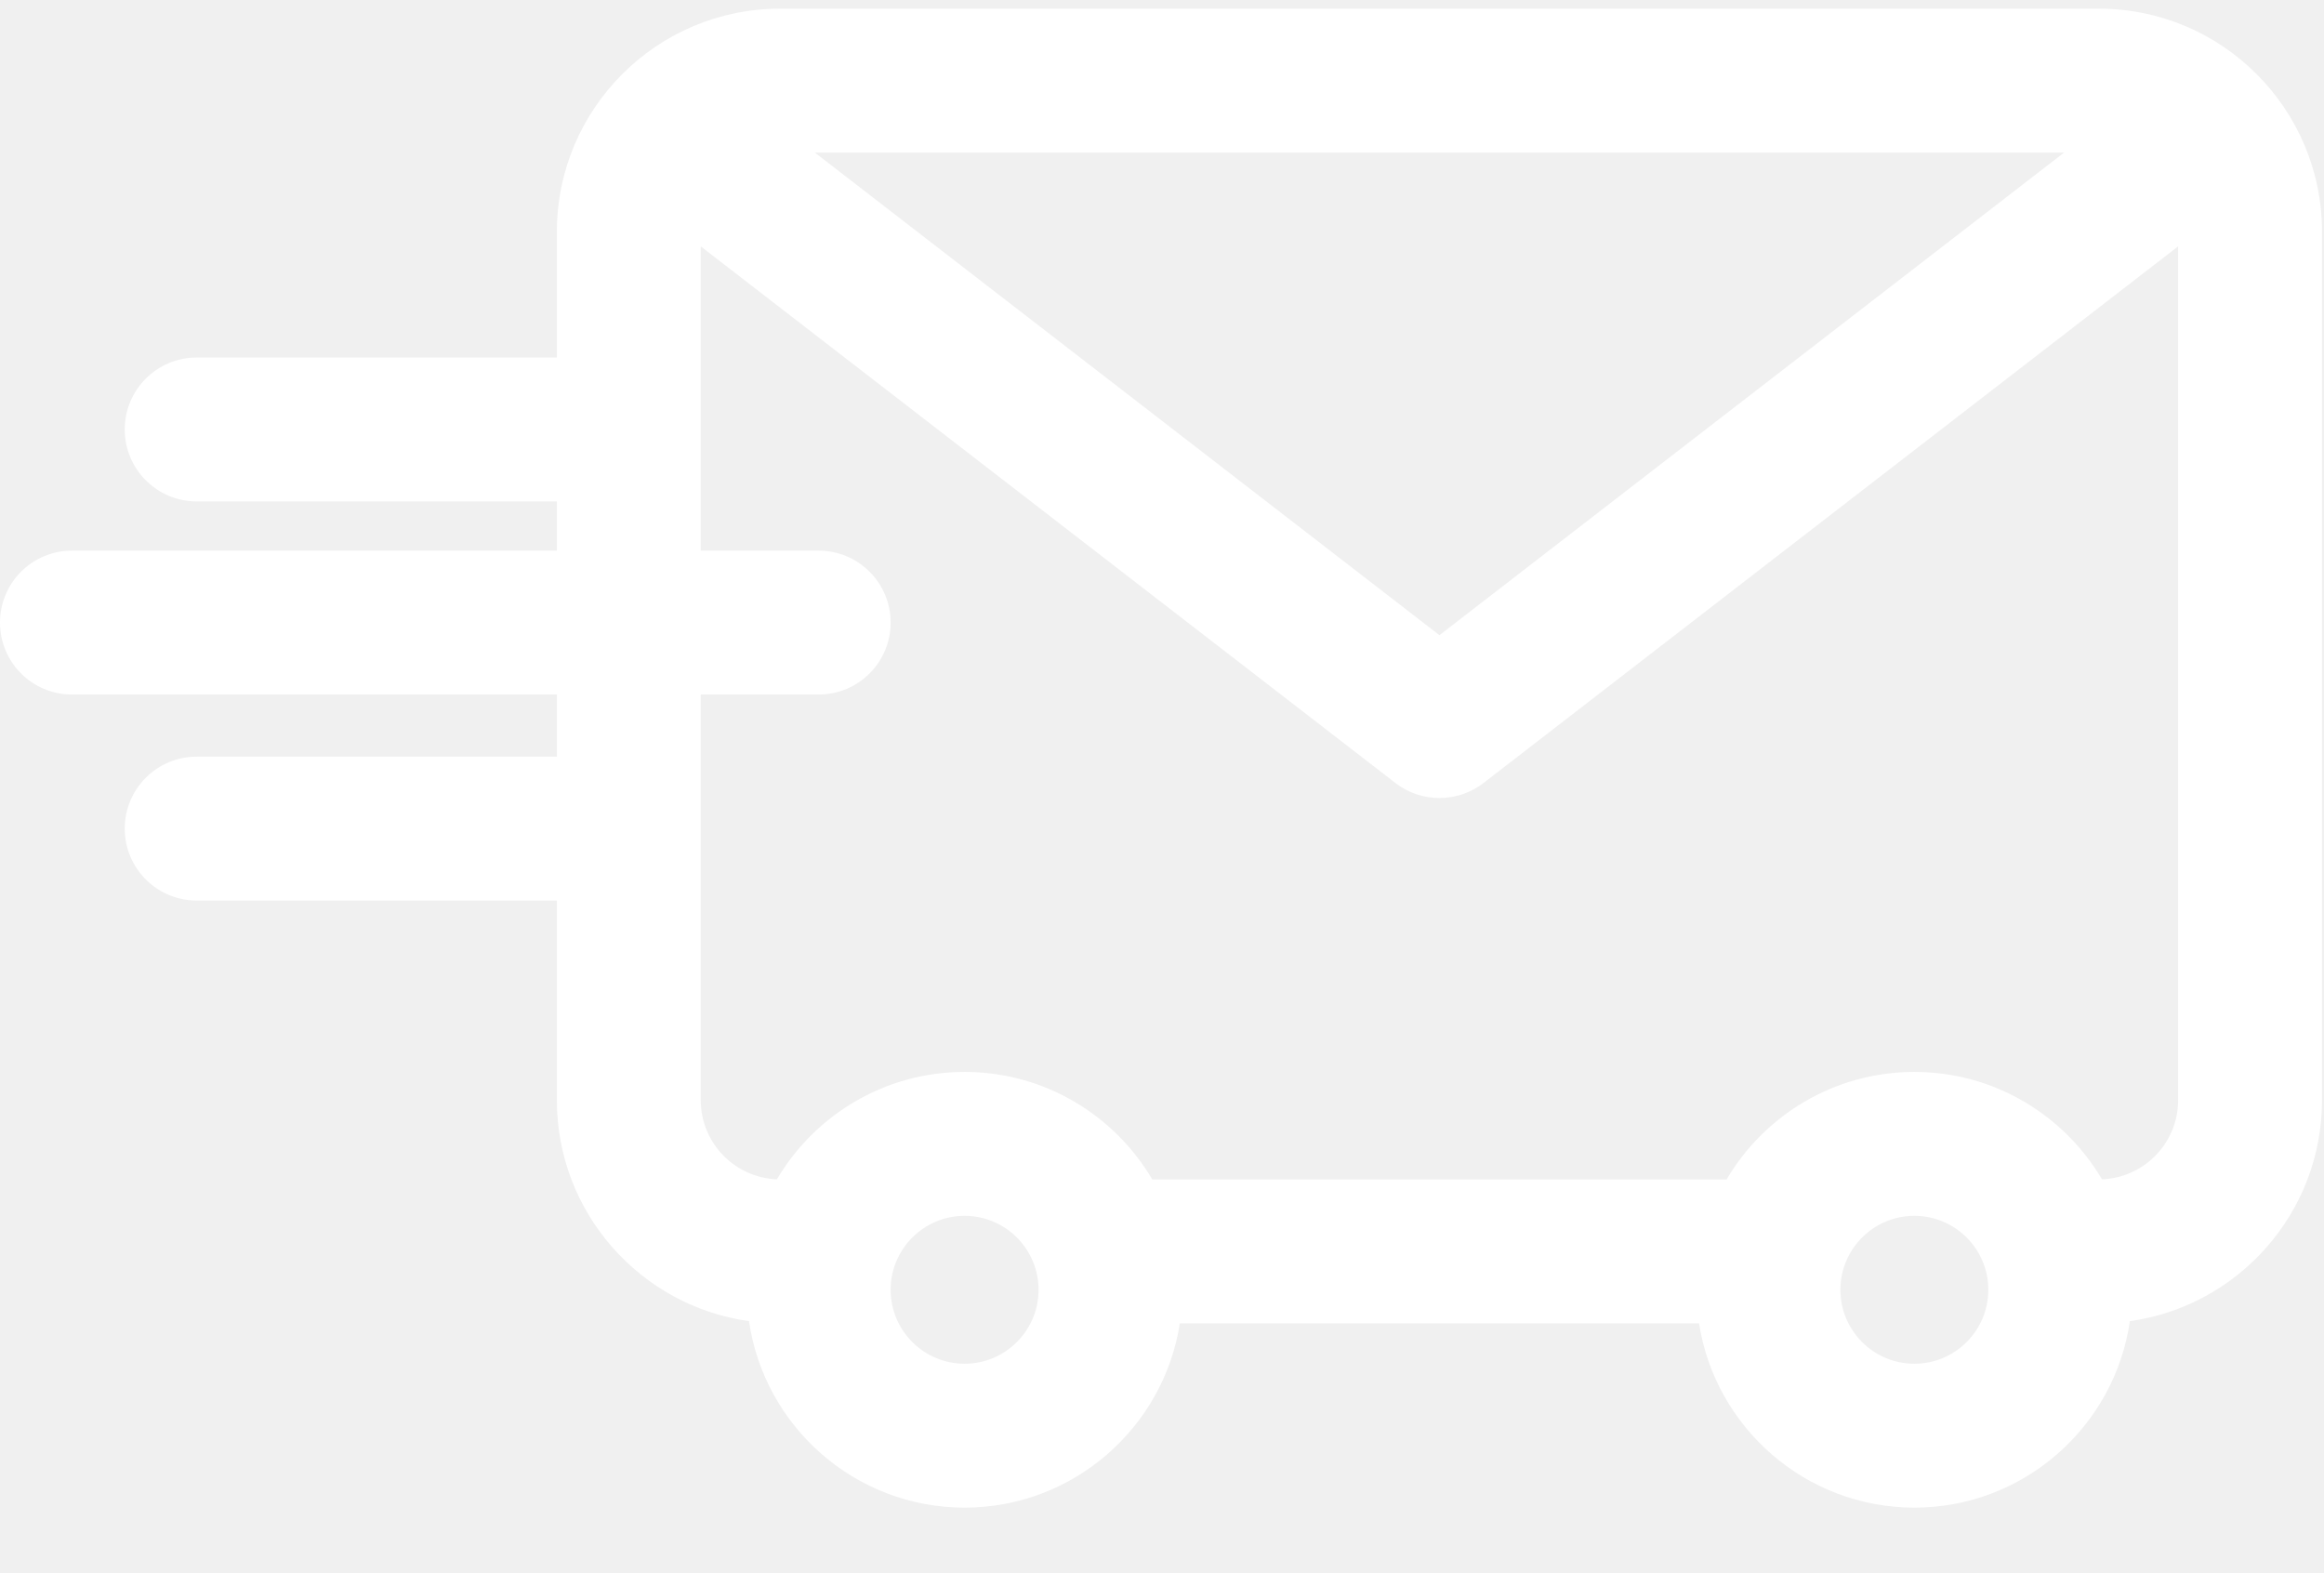
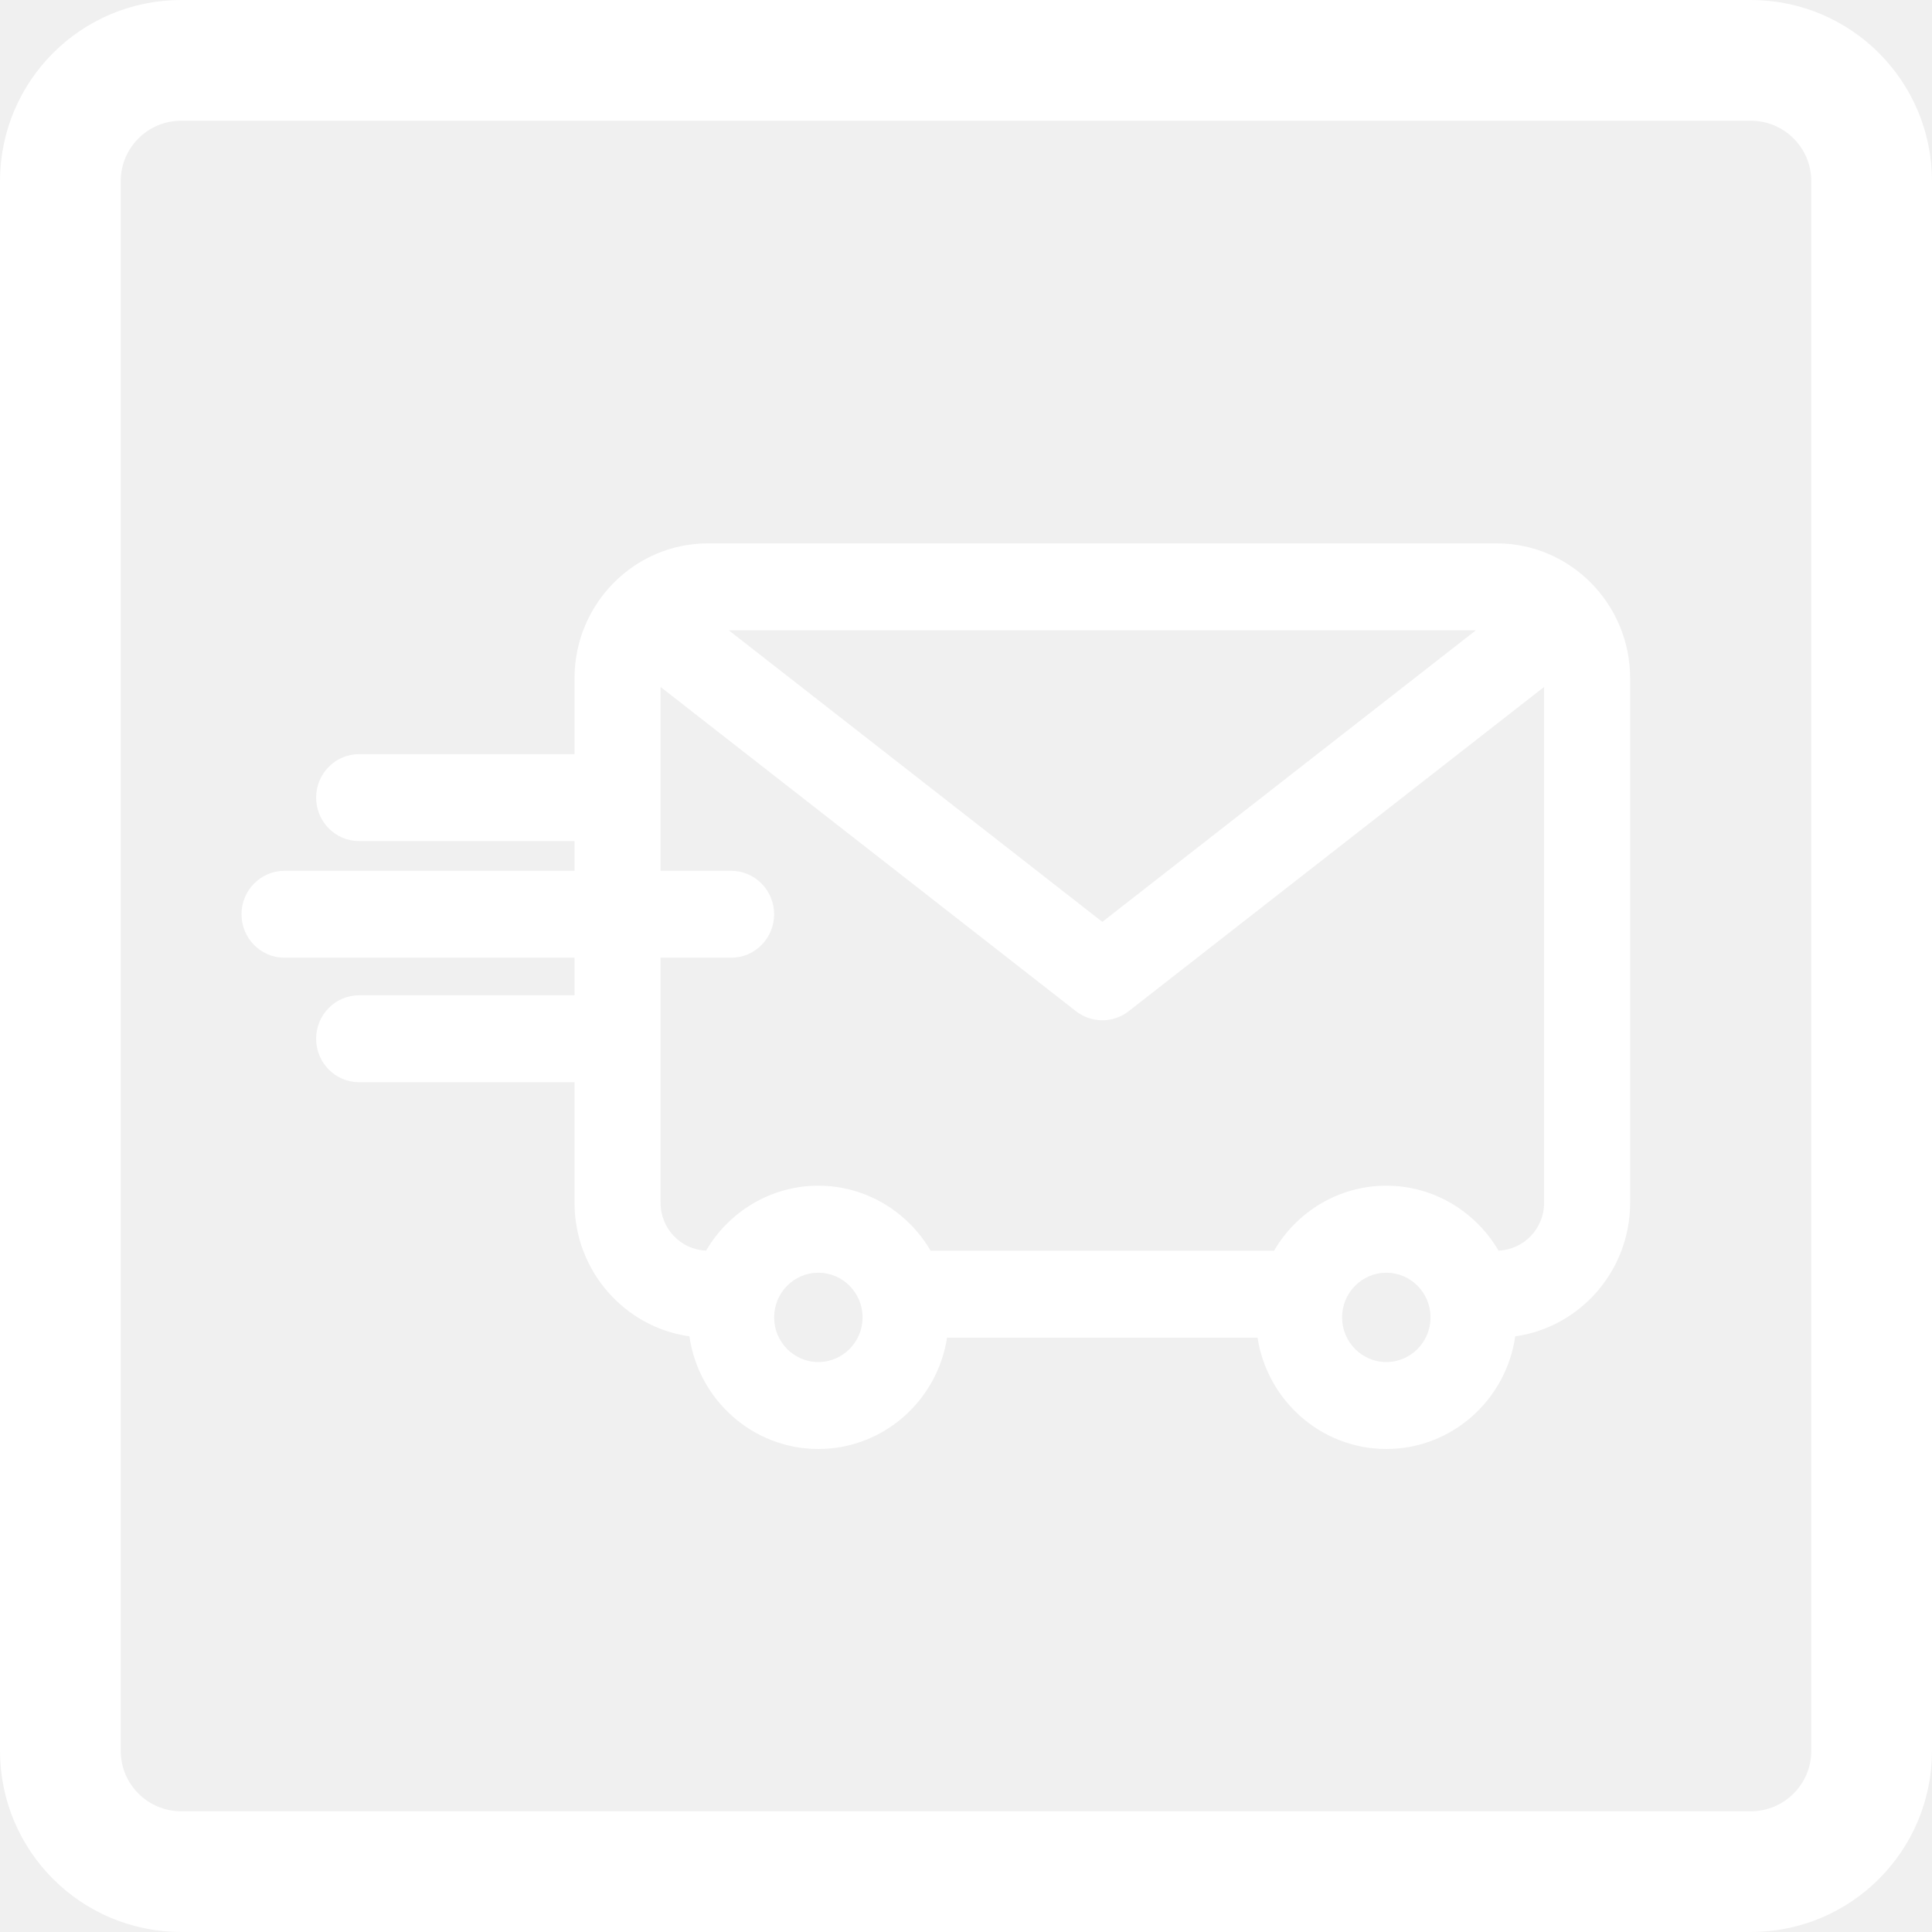
- <svg xmlns="http://www.w3.org/2000/svg" width="34px" height="23px" viewBox="0 0 34 23" version="1.1">
+ <svg xmlns="http://www.w3.org/2000/svg" width="32px" height="32px" viewBox="0 0 32 32" version="1.1">
  <g id="Covius" stroke="none" stroke-width="1" fill="none" fill-rule="evenodd">
-     <g id="1-copy-17" transform="translate(-15, -155)" fill="#FFFFFF" fill-rule="nonzero">
-       <g id="Covius" transform="translate(15, 155)">
-         <path d="M30.708,0.127 L11.411,0.127 C9.611,0.127 8.147,1.591 8.147,3.391 L8.147,5.23 L2.878,5.23 C2.296,5.23 1.825,5.701 1.825,6.283 C1.825,6.864 2.296,7.335 2.878,7.335 L8.147,7.335 L8.147,8.055 L1.053,8.055 C0.471,8.055 0,8.526 0,9.108 C0,9.689 0.471,10.16 1.053,10.16 L8.147,10.16 L8.147,11.069 L2.878,11.069 C2.296,11.069 1.825,11.54 1.825,12.122 C1.825,12.703 2.296,13.174 2.878,13.174 L8.147,13.174 L8.147,16.095 C8.147,17.741 9.372,19.106 10.958,19.327 C11.181,20.868 12.51,22.055 14.112,22.055 C15.702,22.055 17.024,20.884 17.261,19.359 L24.857,19.359 C25.094,20.884 26.416,22.055 28.007,22.055 C29.608,22.055 30.937,20.868 31.16,19.327 C32.746,19.106 33.971,17.741 33.971,16.095 L33.971,3.391 C33.971,1.591 32.507,0.127 30.708,0.127 Z M30.198,2.232 L21.059,9.292 L11.921,2.232 L30.198,2.232 Z M14.112,19.95 C13.515,19.95 13.03,19.465 13.03,18.868 C13.03,18.271 13.515,17.786 14.112,17.786 C14.708,17.786 15.194,18.271 15.194,18.868 C15.194,19.465 14.708,19.95 14.112,19.95 Z M28.007,19.95 C27.41,19.95 26.925,19.465 26.925,18.868 C26.925,18.271 27.41,17.786 28.007,17.786 C28.603,17.786 29.089,18.271 29.089,18.868 C29.089,19.465 28.603,19.95 28.007,19.95 Z M30.752,17.252 C30.197,16.312 29.174,15.681 28.007,15.681 C26.838,15.681 25.815,16.313 25.26,17.254 L16.858,17.254 C16.303,16.313 15.28,15.681 14.112,15.681 C12.944,15.681 11.921,16.312 11.366,17.252 C10.748,17.228 10.252,16.719 10.252,16.095 L10.252,10.16 L11.977,10.16 C12.558,10.16 13.03,9.689 13.03,9.108 C13.03,8.526 12.558,8.055 11.977,8.055 L10.252,8.055 L10.252,3.604 L20.416,11.455 C20.605,11.601 20.832,11.674 21.059,11.674 C21.286,11.674 21.513,11.601 21.703,11.455 L31.866,3.604 L31.866,16.095 C31.866,16.719 31.37,17.228 30.752,17.252 Z" id="Shape" />
+     <g id="1-copy-48" transform="translate(-19, -149)">
+       <g id="Covius" transform="translate(19, 149)">
+         <g transform="translate(4, 9)" fill="#FFFFFF" fill-rule="nonzero" id="Shape">
+           <path d="M20.79,0 L7.725,0 C6.507,0 5.516,1.002 5.516,2.233 L5.516,3.491 L1.948,3.491 C1.555,3.491 1.236,3.813 1.236,4.211 C1.236,4.609 1.555,4.931 1.948,4.931 L5.516,4.931 L5.516,5.423 L0.713,5.423 C0.319,5.423 0,5.746 0,6.143 C0,6.541 0.319,6.863 0.713,6.863 L5.516,6.863 L5.516,7.485 L1.948,7.485 C1.555,7.485 1.236,7.807 1.236,8.205 C1.236,8.603 1.555,8.925 1.948,8.925 L5.516,8.925 L5.516,10.923 C5.516,12.049 6.345,12.983 7.419,13.134 C7.57,14.188 8.47,15 9.554,15 C10.631,15 11.526,14.199 11.686,13.156 L16.829,13.156 C16.99,14.199 17.885,15 18.962,15 C20.046,15 20.946,14.188 21.097,13.134 C22.171,12.983 23,12.049 23,10.923 L23,2.233 C23,1.002 22.009,0 20.79,0 Z M20.445,1.44 L14.258,6.269 L8.071,1.44 L20.445,1.44 Z M9.554,13.56 C9.15,13.56 8.822,13.228 8.822,12.82 C8.822,12.412 9.15,12.08 9.554,12.08 C9.958,12.08 10.287,12.412 10.287,12.82 C10.287,13.228 9.958,13.56 9.554,13.56 Z M18.962,13.56 C18.558,13.56 18.229,13.228 18.229,12.82 C18.229,12.412 18.558,12.08 18.962,12.08 C19.366,12.08 19.694,12.412 19.694,12.82 C19.694,13.228 19.366,13.56 18.962,13.56 Z M20.82,11.714 C20.445,11.072 19.752,10.639 18.962,10.639 C18.17,10.639 17.478,11.072 17.102,11.716 L11.414,11.716 C11.038,11.072 10.345,10.639 9.554,10.639 C8.764,10.639 8.071,11.072 7.695,11.714 C7.277,11.698 6.941,11.35 6.941,10.923 L6.941,6.863 L8.109,6.863 C8.503,6.863 8.822,6.541 8.822,6.143 C8.822,5.746 8.503,5.423 8.109,5.423 L6.941,5.423 L6.941,2.378 L13.822,7.749 C13.951,7.849 14.104,7.899 14.258,7.899 C14.412,7.899 14.565,7.849 14.694,7.749 L21.575,2.378 L21.575,10.923 C21.575,11.35 21.239,11.698 20.82,11.714 Z" />
+         </g>
+         <rect id="Rectangle" stroke="#FFFFFF" stroke-width="2" x="1" y="1" width="30" height="30" rx="2" />
      </g>
    </g>
  </g>
</svg>
